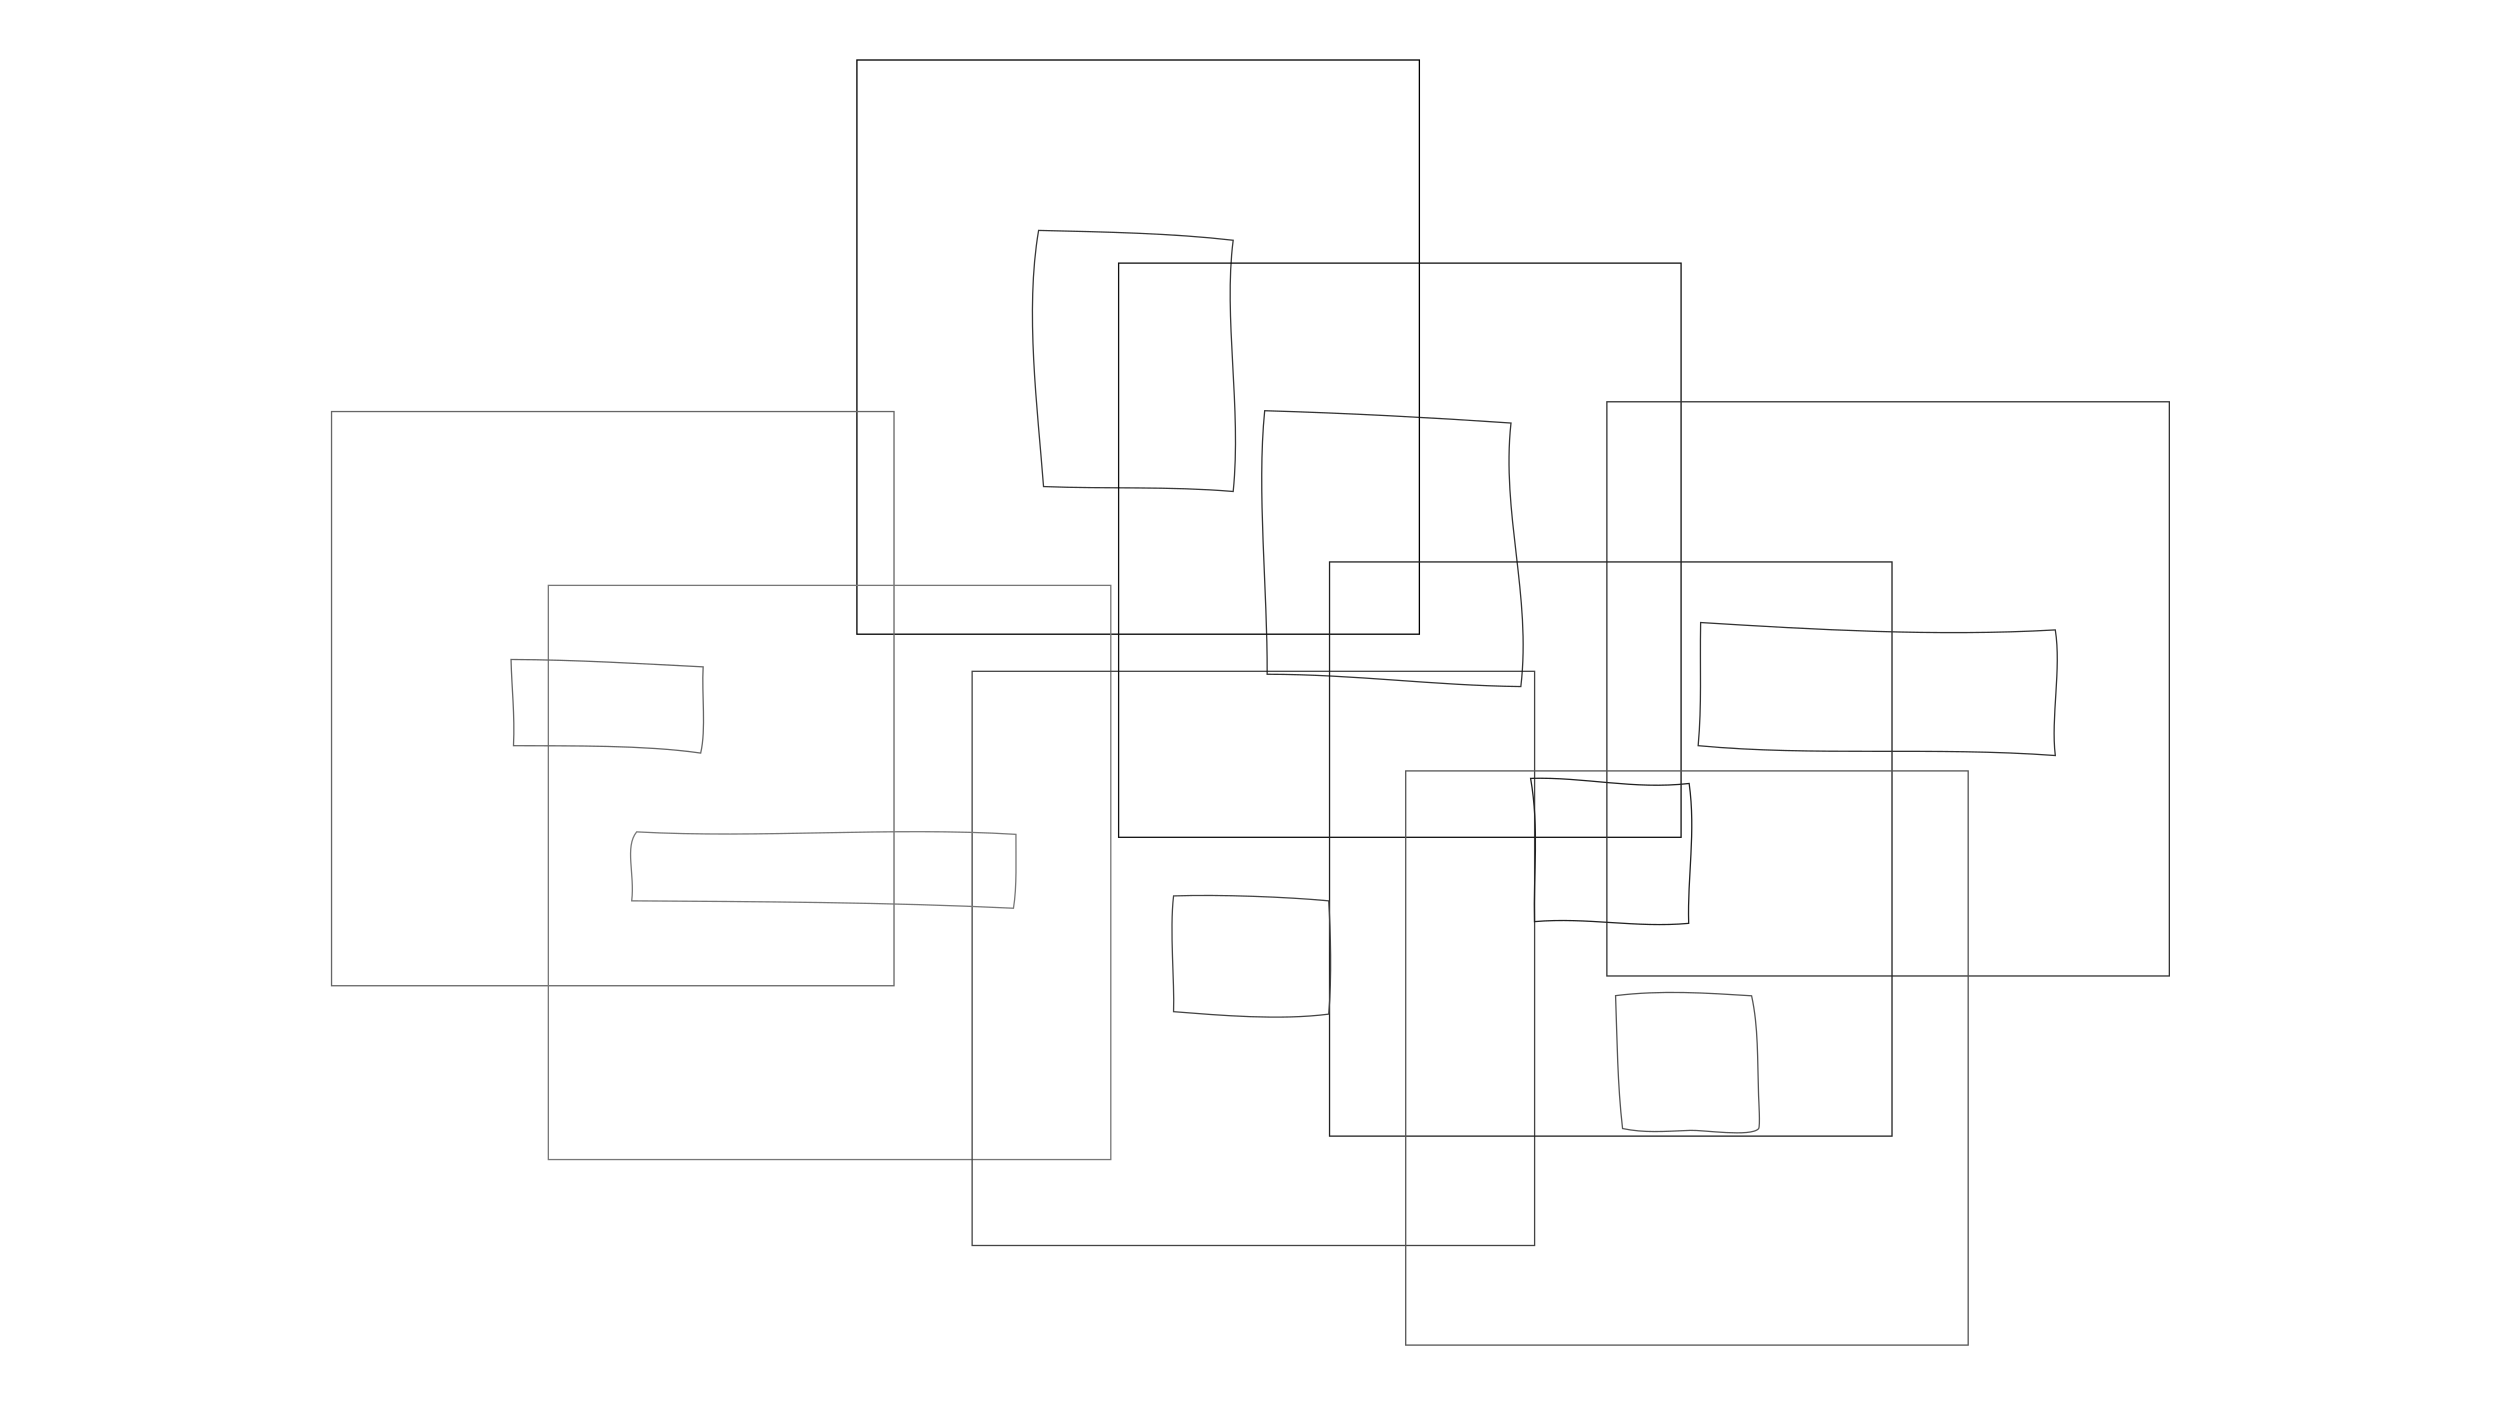
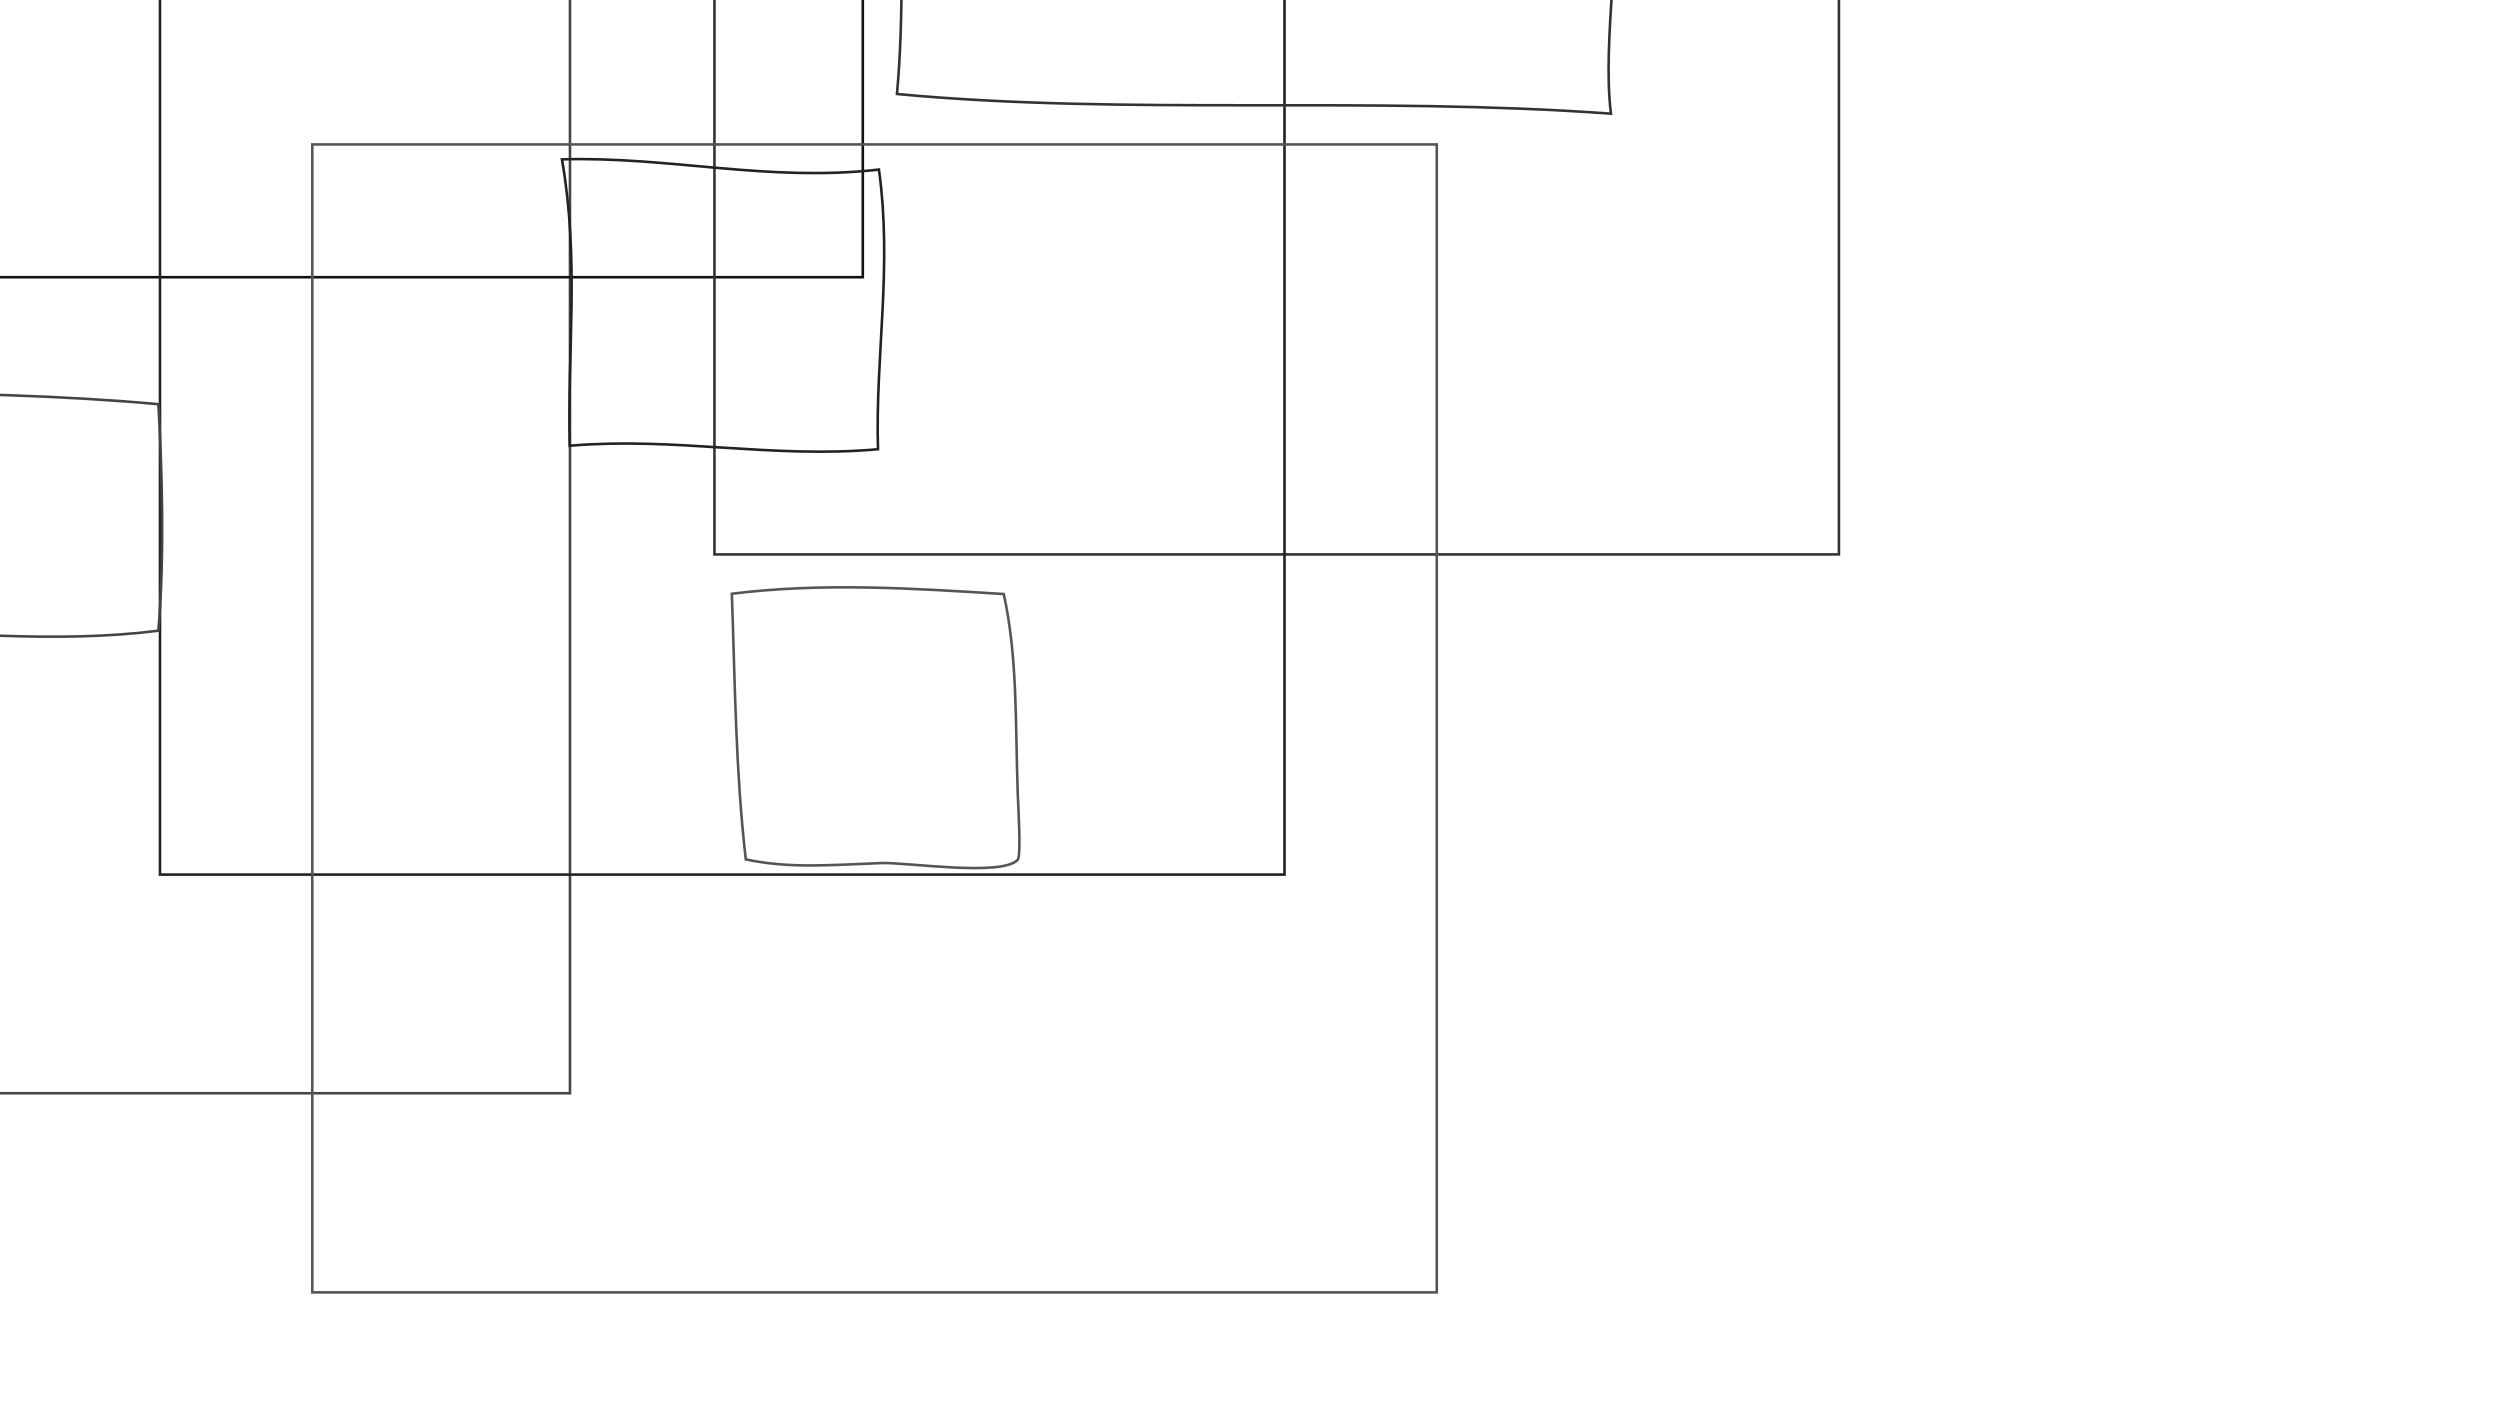
- <svg xmlns="http://www.w3.org/2000/svg" version="1.1" id="Layer_1" x="0px" y="0px" width="1920px" height="1080px" viewBox="0 0 1920 1080" enable-background="new 0 0 1920 1080" xml:space="preserve">
-   <rect x="658.104" y="46.084" fill="none" stroke="#000000" stroke-miterlimit="10" width="431.978" height="440.978" />
-   <rect x="254.625" y="316.071" fill="none" stroke="#666666" stroke-miterlimit="10" width="431.978" height="440.978" />
-   <rect x="421.116" y="449.564" fill="none" stroke="#777777" stroke-miterlimit="10" width="431.978" height="440.978" />
-   <rect x="746.6" y="515.561" fill="none" stroke="#444444" stroke-miterlimit="10" width="431.978" height="440.978" />
-   <rect x="859.094" y="202.076" fill="none" stroke="#111111" stroke-miterlimit="10" width="431.978" height="440.978" />
-   <rect x="1234.076" y="308.571" fill="none" stroke="#333333" stroke-miterlimit="10" width="431.978" height="440.978" />
-   <rect x="1021.086" y="431.565" fill="none" stroke="#222222" stroke-miterlimit="10" width="431.979" height="440.978" />
-   <rect x="1079.584" y="592.058" fill="none" stroke="#555555" stroke-miterlimit="10" width="431.978" height="440.978" />
-   <path opacity="0.78" fill-rule="evenodd" clip-rule="evenodd" fill="none" stroke="#000000" stroke-miterlimit="10" d="  M797.652,176.959c-10.63,61.938-0.719,137.026,3.783,196.72c48.664,1.925,96.274-0.363,145.649,3.782  c6.551-63.871-7.629-133.827,0-192.936C900.172,179.104,848.793,178.15,797.652,176.959z" />
-   <path opacity="0.85" fill-rule="evenodd" clip-rule="evenodd" fill="none" stroke="#111111" stroke-miterlimit="10" d="  M971.281,315.433c-6.193,61.891,2.279,138.122,1.893,202.395c67.988,0.107,127.52,8.671,194.828,9.458  c8.219-69.817-15.074-133.14-7.566-202.396C1098.467,320.656,1035.588,317.332,971.281,315.433z" />
-   <path fill="none" stroke="#333333" stroke-miterlimit="10" d="M1306.084,478.104c-0.631,36.647,0.967,62.597-1.891,94.577  c88.326,8.31,180.949,0.73,274.273,7.565c-3.521-29.08,4.775-66.745,0-96.468C1487.225,488.992,1392.807,483.463,1306.084,478.104z" />
-   <path fill="none" stroke="#666666" stroke-miterlimit="10" d="M392.472,506.478c0.524,22.175,3.002,42.396,1.892,66.204  c44.985,0.279,99.404-0.609,143.757,5.675c4.296-18.402,0.717-44.681,1.892-66.204C491.38,509.713,443.292,506.729,392.472,506.478z  " />
-   <path fill="none" stroke="#222222" stroke-miterlimit="10" d="M1178.478,707.801c40.828-3.467,77.522,5.017,118.421,1.343  c-1.053-36.22,5.575-69.78,0.374-107.434c-42.732,4.88-80.323-5.102-121.775-3.922  C1182.25,636.451,1177.567,671.157,1178.478,707.801z" />
-   <path fill="none" stroke="#777777" stroke-miterlimit="10" d="M485.157,691.849c96.175,0.62,196.345,1.004,293.188,5.674  c2.742-16.804,1.778-37.313,1.891-56.745c-96.021-5.849-196.481,3.26-291.297-1.893  C479.588,650.524,487.617,671.282,485.157,691.849z" />
-   <path fill="none" stroke="#444444" stroke-miterlimit="10" d="M901.295,688.065c-3.114,26.805,0.866,66.318,0,88.902  c36.289,2.857,81.451,6.75,119.167,1.892c2.438-28.117,1.381-63.67,0-87.011C988.309,688.849,937.324,686.852,901.295,688.065z" />
-   <path fill="none" stroke="#555555" stroke-miterlimit="10" d="M1240.76,764.652c1.233,33.994,1.41,67.935,5.365,102.071  c16.794,3.497,31.174,2.212,52.161,1.396c9.511-0.371,46.276,5.312,52.303-1.277c1.39-1.52,0.114-21.919-0.005-25.449  c-0.95-28.216-0.068-52.471-5.361-76.623C1310.513,762.612,1275.812,760.299,1240.76,764.652z" />
+ <svg xmlns="http://www.w3.org/2000/svg" version="1.1" id="Layer_1" x="0px" y="0px" width="960.376px" height="543.429px" viewBox="0 0 960.376 543.429" enable-background="new 0 0 960.376 543.429" xml:space="preserve">
+   <rect id="0" x="-301.52" y="-490.487" fill="none" stroke="#000000" stroke-miterlimit="10" width="431.978" height="440.978" />
+   <rect id="6" x="-705" y="-220.5" fill="none" stroke="#666666" stroke-miterlimit="10" width="431.978" height="440.978" />
+   <rect id="7" x="-538.508" y="-87.007" fill="none" stroke="#777777" stroke-miterlimit="10" width="431.978" height="440.978" />
+   <rect id="4" x="-213.024" y="-21.011" fill="none" stroke="#444444" stroke-miterlimit="10" width="431.978" height="440.978" />
+   <rect id="1" x="-100.53" y="-334.495" fill="none" stroke="#111111" stroke-miterlimit="10" width="431.978" height="440.978" />
+   <rect id="3" x="274.452" y="-228" fill="none" stroke="#333333" stroke-miterlimit="10" width="431.978" height="440.978" />
+   <rect id="2" x="61.462" y="-105.006" fill="none" stroke="#222222" stroke-miterlimit="10" width="431.979" height="440.978" />
+   <rect id="5" x="119.96" y="55.486" fill="none" stroke="#555555" stroke-miterlimit="10" width="431.978" height="440.978" />
+   <path id="0" opacity="0.78" fill-rule="evenodd" clip-rule="evenodd" fill="none" stroke="#000000" stroke-miterlimit="10" d="  M-161.972-359.612c-10.63,61.938-0.719,137.026,3.783,196.72c48.664,1.925,96.274-0.363,145.649,3.782  c6.551-63.871-7.629-133.827,0-192.936C-59.452-357.468-110.831-358.421-161.972-359.612z" />
+   <path id="1" opacity="0.85" fill-rule="evenodd" clip-rule="evenodd" fill="none" stroke="#111111" stroke-miterlimit="10" d="  M11.657-221.139C5.464-159.248,13.937-83.017,13.55-18.744c67.988,0.107,127.52,8.671,194.828,9.458  c8.219-69.817-15.074-133.14-7.566-202.396C138.843-215.915,75.964-219.239,11.657-221.139z" />
+   <path id="3" fill="none" stroke="#333333" stroke-miterlimit="10" d="M346.46-58.467c-0.631,36.647,0.967,62.597-1.891,94.577  c88.326,8.31,180.949,0.73,274.273,7.565c-3.521-29.08,4.775-66.745,0-96.468C527.601-47.579,433.183-53.108,346.46-58.467z" />
+   <path id="6" fill="none" stroke="#666666" stroke-miterlimit="10" d="M-567.152-30.094c0.524,22.175,3.002,42.396,1.892,66.204  c44.985,0.279,99.404-0.609,143.757,5.675c4.296-18.402,0.717-44.681,1.892-66.204C-468.244-26.858-516.332-29.843-567.152-30.094z" />
+   <path id="2" fill="none" stroke="#222222" stroke-miterlimit="10" d="M218.854,171.229c40.828-3.467,77.522,5.017,118.421,1.343  c-1.053-36.22,5.575-69.78,0.374-107.434c-42.732,4.88-80.323-5.102-121.775-3.922C222.626,99.88,217.943,134.586,218.854,171.229z" />
+   <path id="7" fill="none" stroke="#777777" stroke-miterlimit="10" d="M-474.467,155.277c96.175,0.62,196.345,1.004,293.188,5.674  c2.742-16.804,1.778-37.313,1.891-56.745c-96.021-5.849-196.481,3.26-291.297-1.893  C-480.036,113.953-472.007,134.711-474.467,155.277z" />
+   <path id="4" fill="none" stroke="#444444" stroke-miterlimit="10" d="M-58.329,151.494c-3.114,26.805,0.866,66.318,0,88.902  c36.289,2.857,81.451,6.75,119.167,1.892c2.438-28.117,1.381-63.67,0-87.011C28.685,152.277-22.3,150.28-58.329,151.494z" />
+   <path id="5" fill="none" stroke="#555555" stroke-miterlimit="10" d="M281.136,228.081c1.233,33.994,1.41,67.935,5.365,102.071  c16.794,3.497,31.174,2.212,52.161,1.396c9.511-0.371,46.276,5.312,52.303-1.277c1.39-1.52,0.114-21.919-0.005-25.449  c-0.95-28.216-0.068-52.471-5.361-76.623C350.889,226.041,316.188,223.728,281.136,228.081z" />
</svg>
